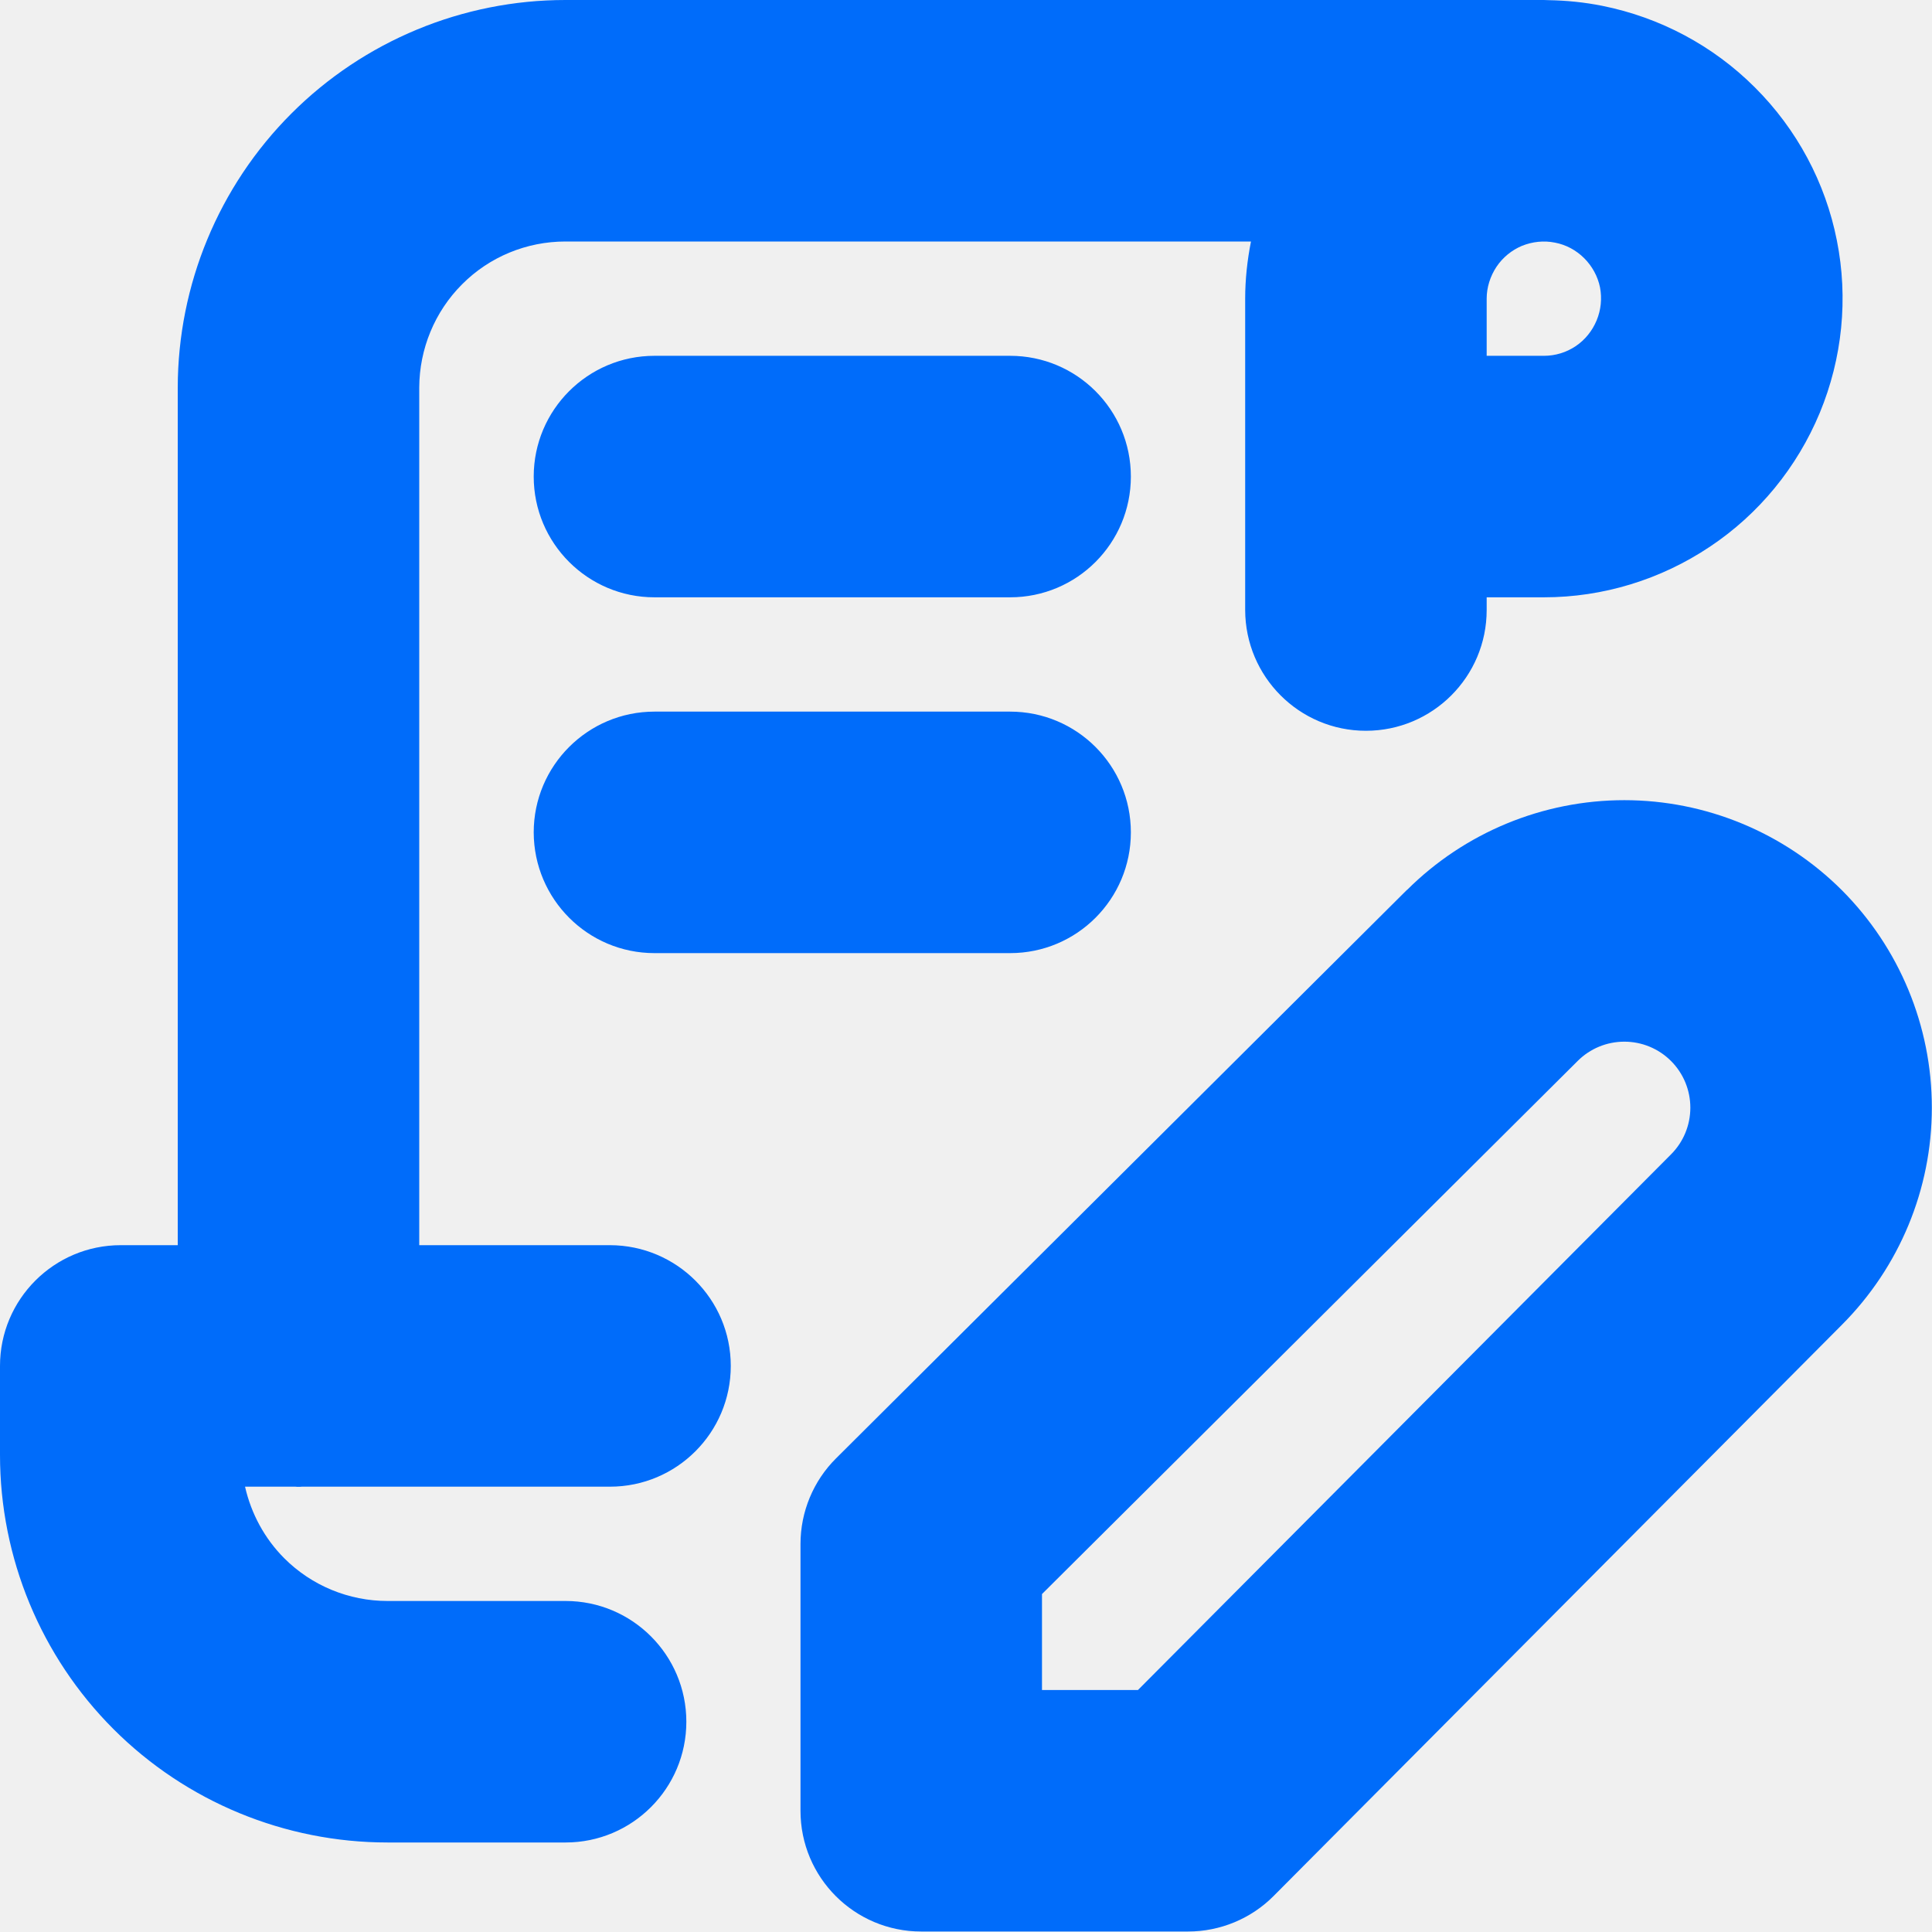
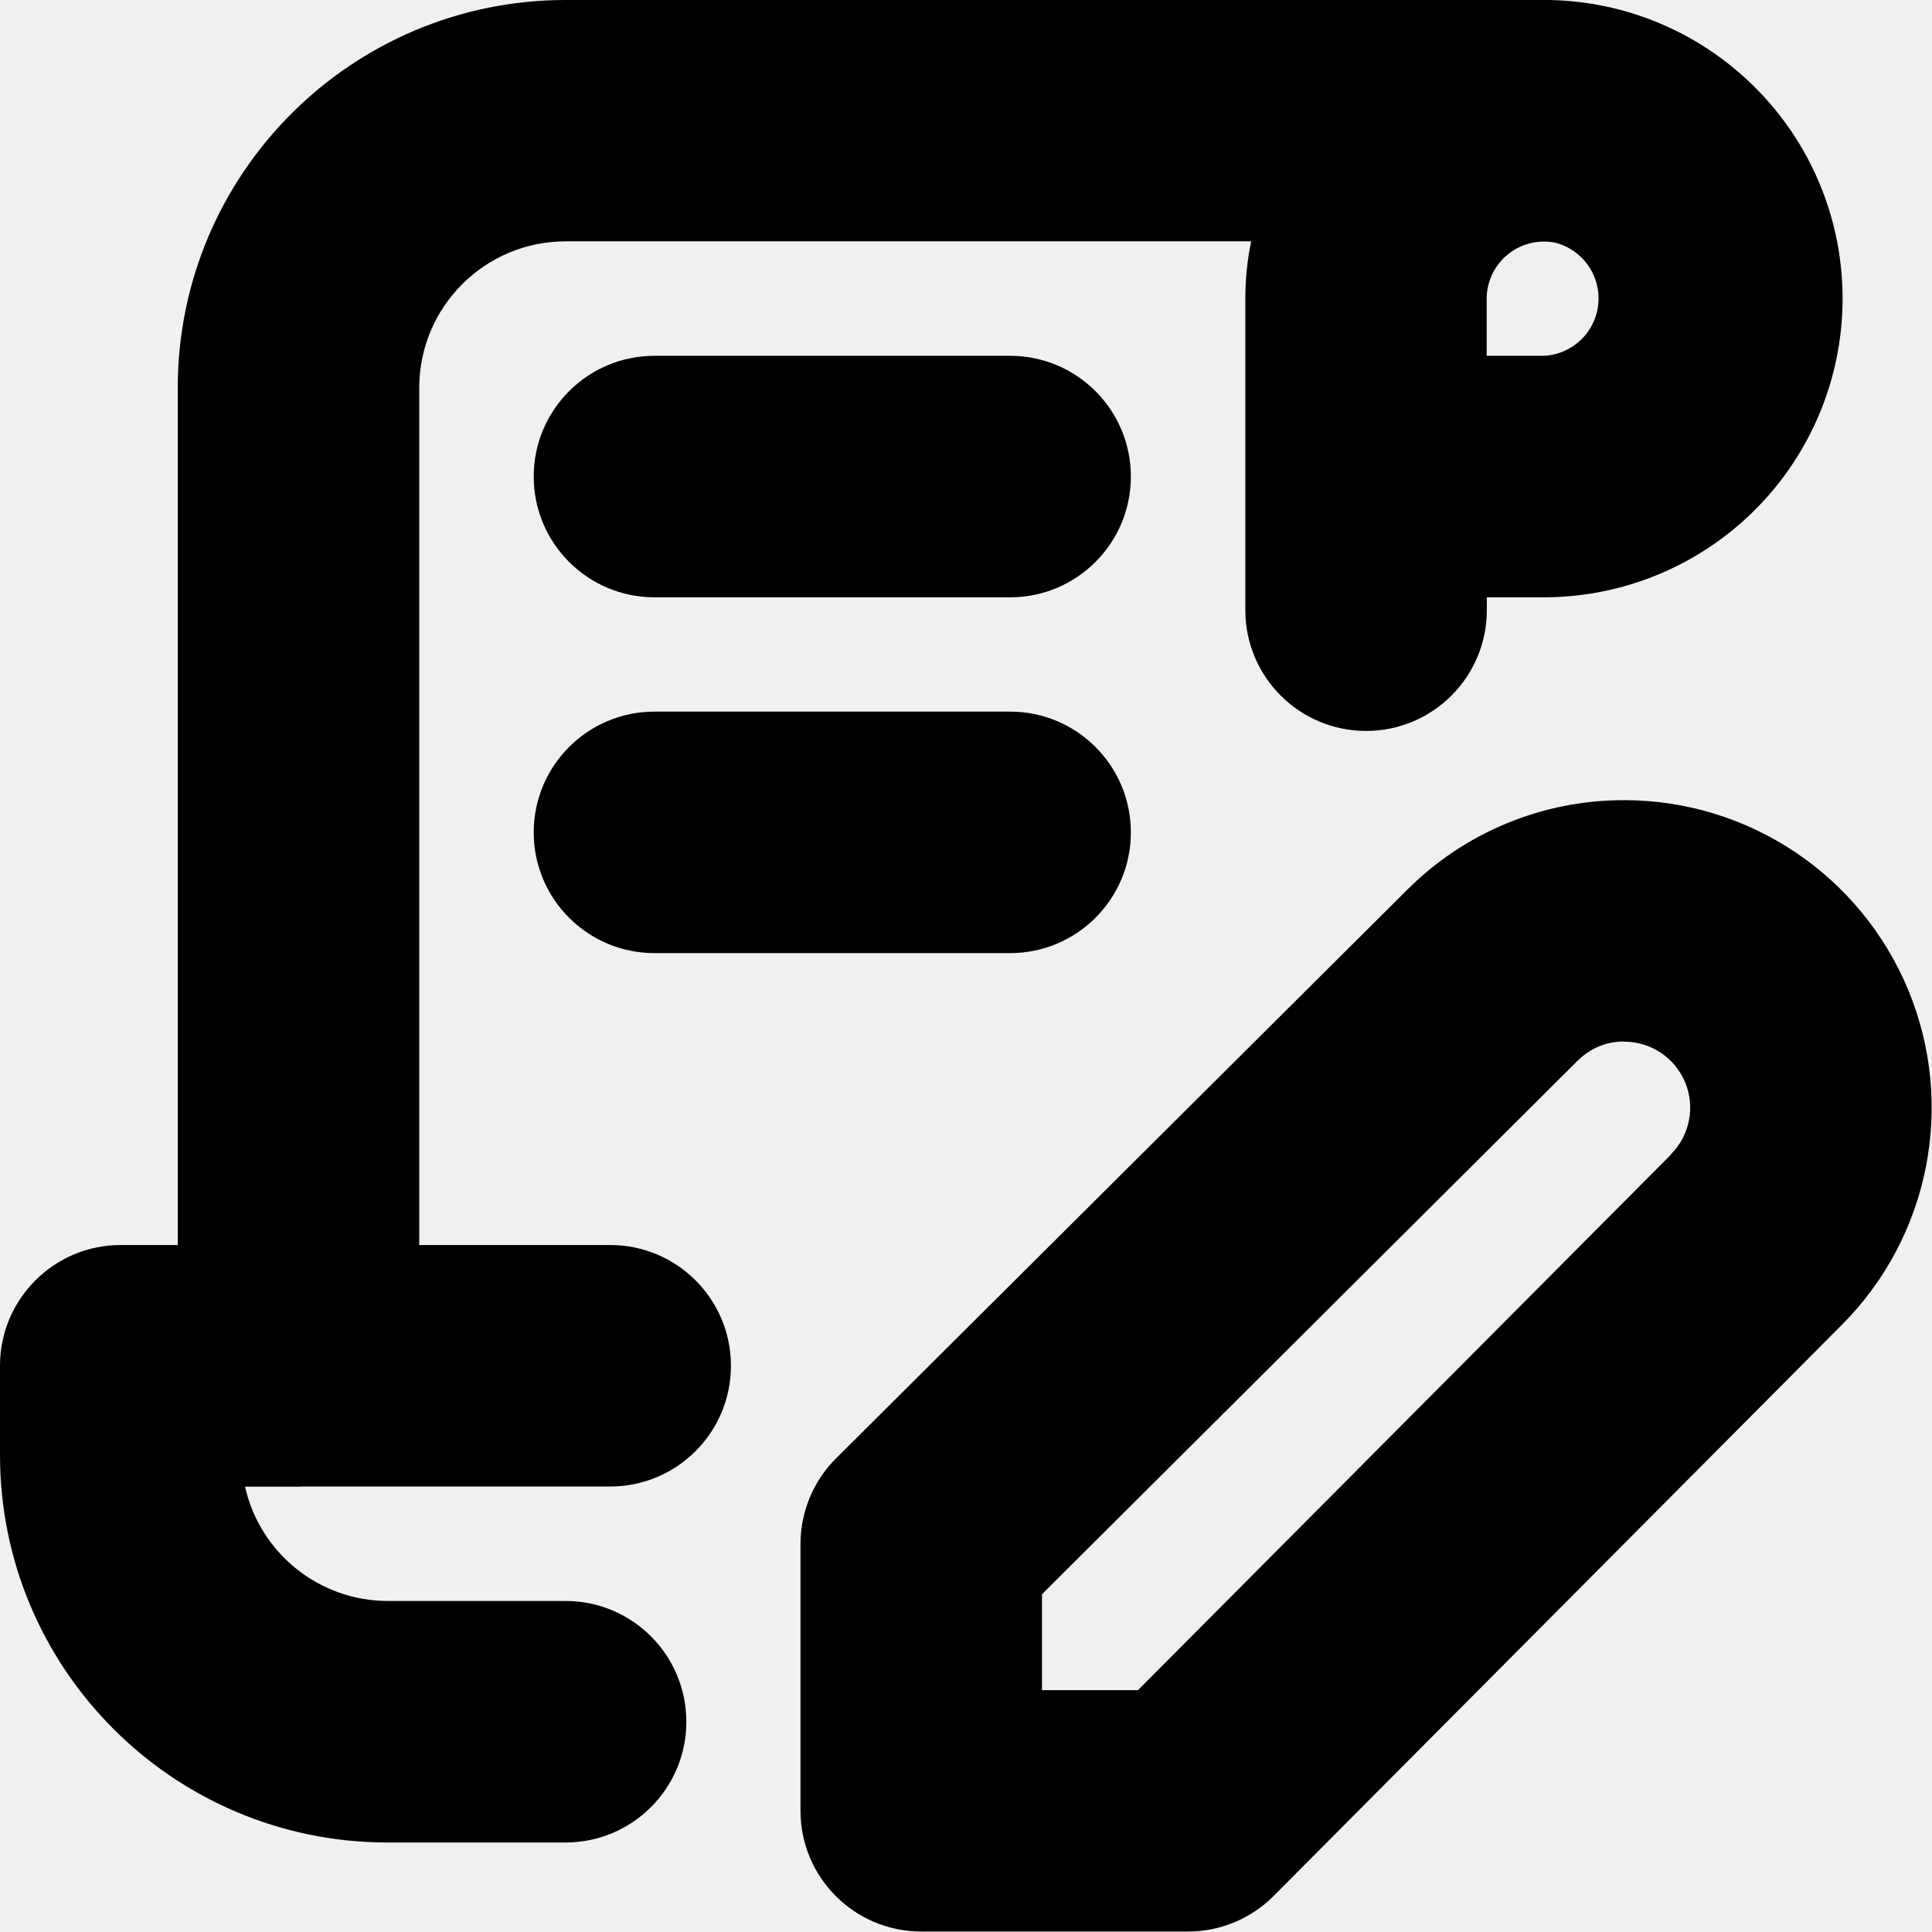
- <svg xmlns="http://www.w3.org/2000/svg" preserveAspectRatio="none" overflow="visible" style="display: block;" width="12" height="12" viewBox="0 0 12 12" fill="none">
-   <g id="contract" clip-path="url(#clip0_0_1949)">
-     <path id="icon" d="M10.089 4.97C10.595 4.97 11.081 5.171 11.44 5.529C11.798 5.888 11.999 6.373 11.999 6.88C11.999 7.386 11.798 7.87 11.44 8.229L7.911 11.776C7.77 11.918 7.578 11.997 7.379 11.997H5.722C5.307 11.997 4.972 11.661 4.972 11.247V9.59C4.972 9.39 5.052 9.198 5.193 9.058L8.739 5.527V5.528C9.097 5.171 9.583 4.97 10.089 4.97ZM9.618 0.001C9.73 0.003 9.841 0.014 9.951 0.036C10.311 0.108 10.641 0.284 10.9 0.543C11.16 0.802 11.338 1.133 11.409 1.493C11.481 1.853 11.443 2.226 11.303 2.564C11.162 2.903 10.925 3.193 10.62 3.396C10.315 3.6 9.957 3.71 9.59 3.71H9.234V3.789C9.234 4.203 8.898 4.539 8.484 4.539C8.07 4.539 7.735 4.203 7.734 3.789V1.855C7.734 1.736 7.747 1.617 7.77 1.5H3.512C3.271 1.5 3.04 1.595 2.87 1.766C2.7 1.936 2.605 2.167 2.604 2.407V7.734H3.789C4.203 7.735 4.539 8.07 4.539 8.484C4.539 8.898 4.203 9.234 3.789 9.234H1.874C1.868 9.235 1.861 9.235 1.854 9.235C1.848 9.235 1.841 9.235 1.835 9.234H1.522C1.56 9.401 1.643 9.556 1.766 9.679C1.936 9.849 2.167 9.944 2.407 9.944H3.513C3.927 9.944 4.263 10.28 4.263 10.694C4.263 11.108 3.927 11.444 3.513 11.444H2.407C1.769 11.444 1.156 11.191 0.705 10.74C0.254 10.289 3.23514e-05 9.676 0 9.037V8.484C0 8.07 0.336 7.734 0.75 7.734H1.104V2.407C1.105 1.769 1.358 1.157 1.81 0.705C2.261 0.254 2.873 6.46983e-05 3.512 0H9.589C9.599 0 9.608 0.001 9.618 0.001ZM10.089 6.47C9.98 6.47 9.876 6.513 9.799 6.59L9.798 6.591L6.472 9.901V10.497H7.068L10.378 7.171L10.379 7.17C10.456 7.093 10.499 6.989 10.499 6.88C10.499 6.771 10.456 6.667 10.379 6.59C10.302 6.513 10.198 6.47 10.089 6.47ZM6.274 4.42C6.689 4.42 7.024 4.756 7.024 5.17C7.024 5.584 6.689 5.92 6.274 5.92H4.065C3.651 5.92 3.316 5.584 3.315 5.17C3.315 4.756 3.651 4.42 4.065 4.42H6.274ZM6.274 2.21C6.689 2.21 7.024 2.546 7.024 2.96C7.024 3.374 6.689 3.71 6.274 3.71H4.065C3.651 3.71 3.315 3.374 3.315 2.96C3.315 2.546 3.651 2.21 4.065 2.21H6.274ZM9.658 1.507C9.589 1.493 9.518 1.501 9.453 1.527C9.389 1.554 9.334 1.599 9.295 1.657C9.256 1.716 9.234 1.785 9.234 1.855V2.21H9.59C9.66 2.21 9.729 2.189 9.787 2.15C9.845 2.111 9.89 2.055 9.917 1.99C9.944 1.925 9.951 1.854 9.938 1.785C9.924 1.716 9.889 1.653 9.84 1.604C9.79 1.554 9.727 1.52 9.658 1.507Z" fill="#006CFA" />
-   </g>
-   <defs>
-     <clipPath id="clip0_0_1949">
-       <rect width="12" height="12" fill="white" />
-     </clipPath>
-   </defs>
+ <svg xmlns="http://www.w3.org/2000/svg" fill="currentColor" viewBox="0 0 12 12">
+   <path d="M10.089 4.97a1.91 1.91 0 0 1 1.351 3.259l-3.529 3.547a.75.75 0 0 1-.532.221H5.722a.75.75 0 0 1-.75-.75V9.59c0-.2.08-.392.221-.532l3.546-3.53a1.9 1.9 0 0 1 1.35-.558M9.619 0a1.856 1.856 0 0 1 1.79 1.492A1.856 1.856 0 0 1 9.59 3.71h-.355v.08a.75.75 0 0 1-1.5 0V1.854q0-.18.036-.355H3.512a.91.91 0 0 0-.908.907v5.327H3.79a.75.75 0 0 1 0 1.5H1.874l-.02.001h-.332a.91.91 0 0 0 .885.71h1.106a.75.75 0 0 1 0 1.5H2.407A2.407 2.407 0 0 1 0 9.036v-.553a.75.75 0 0 1 .75-.75h.354V2.407A2.41 2.41 0 0 1 3.512 0h6.077zm.47 6.469a.4.4 0 0 0-.29.12h-.001L6.472 9.902v.596h.596l3.31-3.326V7.17a.41.41 0 0 0-.29-.7M6.274 4.42a.75.75 0 1 1 0 1.5H4.065a.75.75 0 0 1 0-1.5zm0-2.21a.75.75 0 1 1 0 1.5H4.065a.75.75 0 0 1 0-1.5zm3.384-.703a.356.356 0 0 0-.424.348v.355h.356a.357.357 0 0 0 .068-.703" />
</svg>
